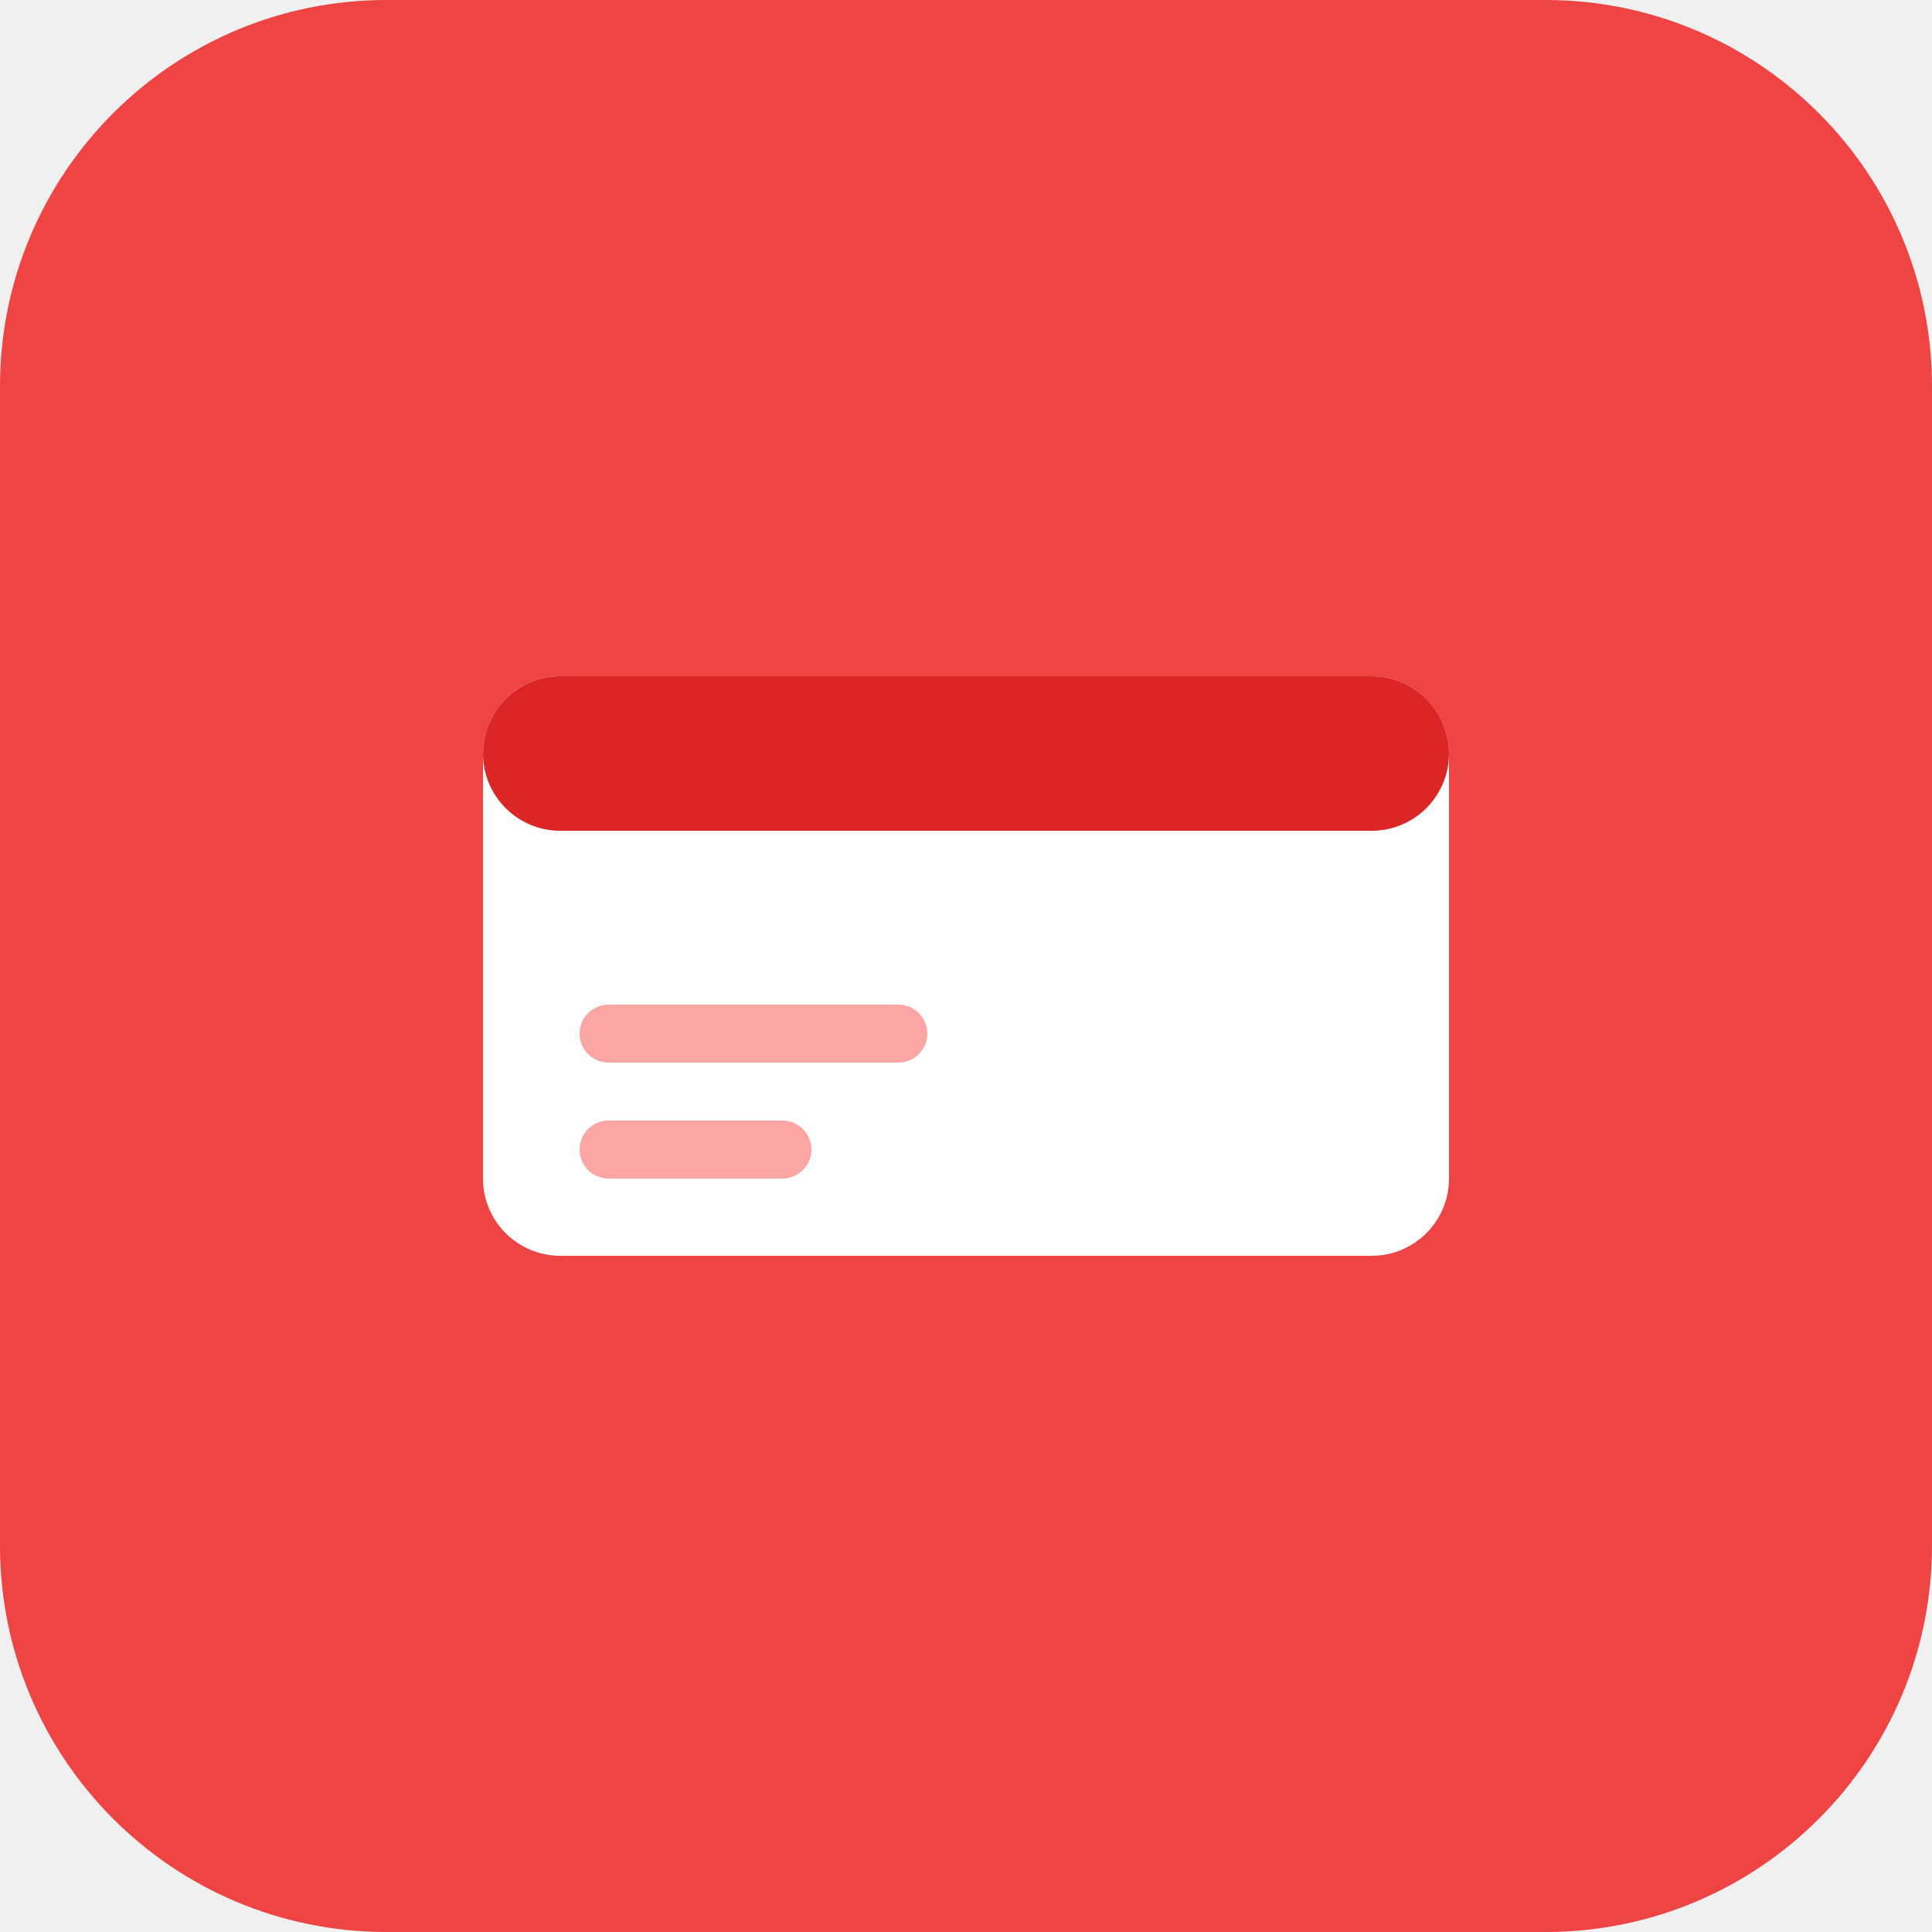
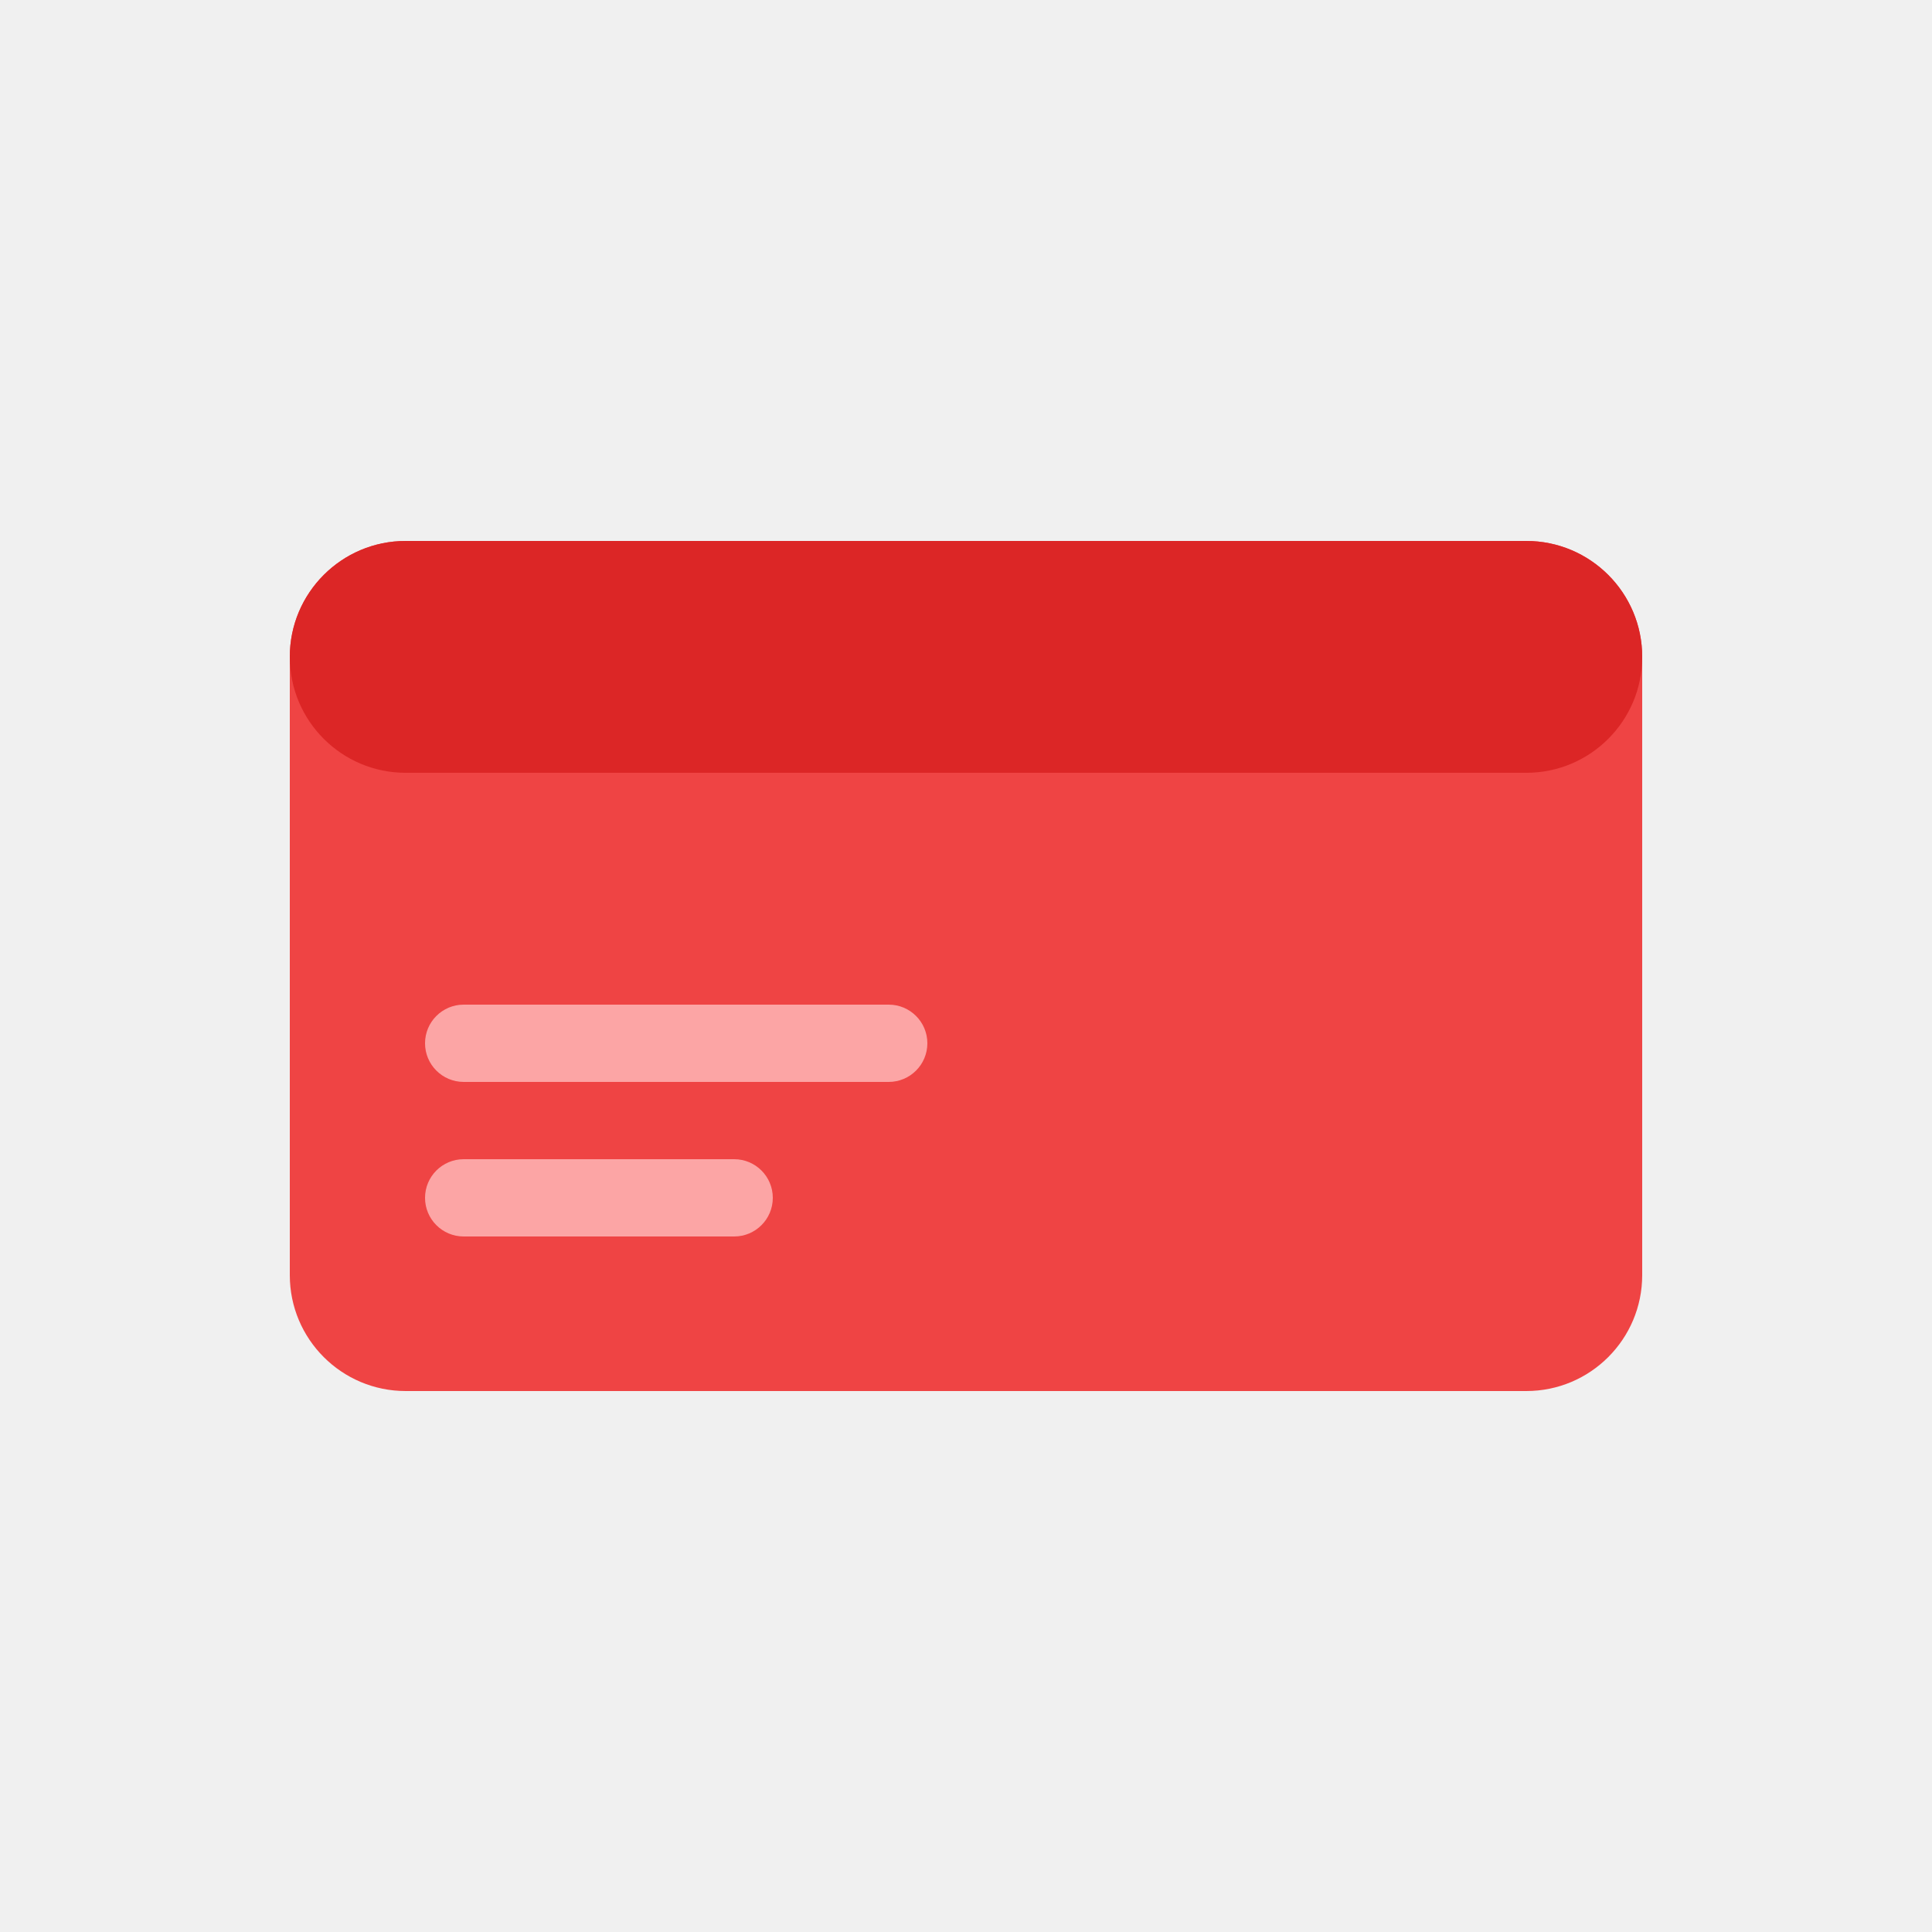
<svg xmlns="http://www.w3.org/2000/svg" viewBox="0 0 100 100">
-   <rect width="100" height="100" rx="20" fill="#ef4444" />
  <g transform="translate(50, 50)">
-     <rect x="-25" y="-15" width="50" height="30" rx="4" fill="white" />
-     <rect x="-25" y="-15" width="50" height="8" rx="4" fill="#dc2626" />
-     <rect x="-20" y="2" width="18" height="3" rx="1.5" fill="#fca5a5" />
-     <rect x="-20" y="8" width="12" height="3" rx="1.5" fill="#fca5a5" />
+     <rect x="-35" y="-22" width="70" height="44" rx="6" fill="#ef4444" />
+     <rect x="-35" y="-22" width="70" height="12" rx="6" fill="#dc2626" />
+     <rect x="-28" y="2" width="26" height="4" rx="2" fill="#fca5a5" />
+     <rect x="-28" y="10" width="18" height="4" rx="2" fill="#fca5a5" />
  </g>
</svg>
